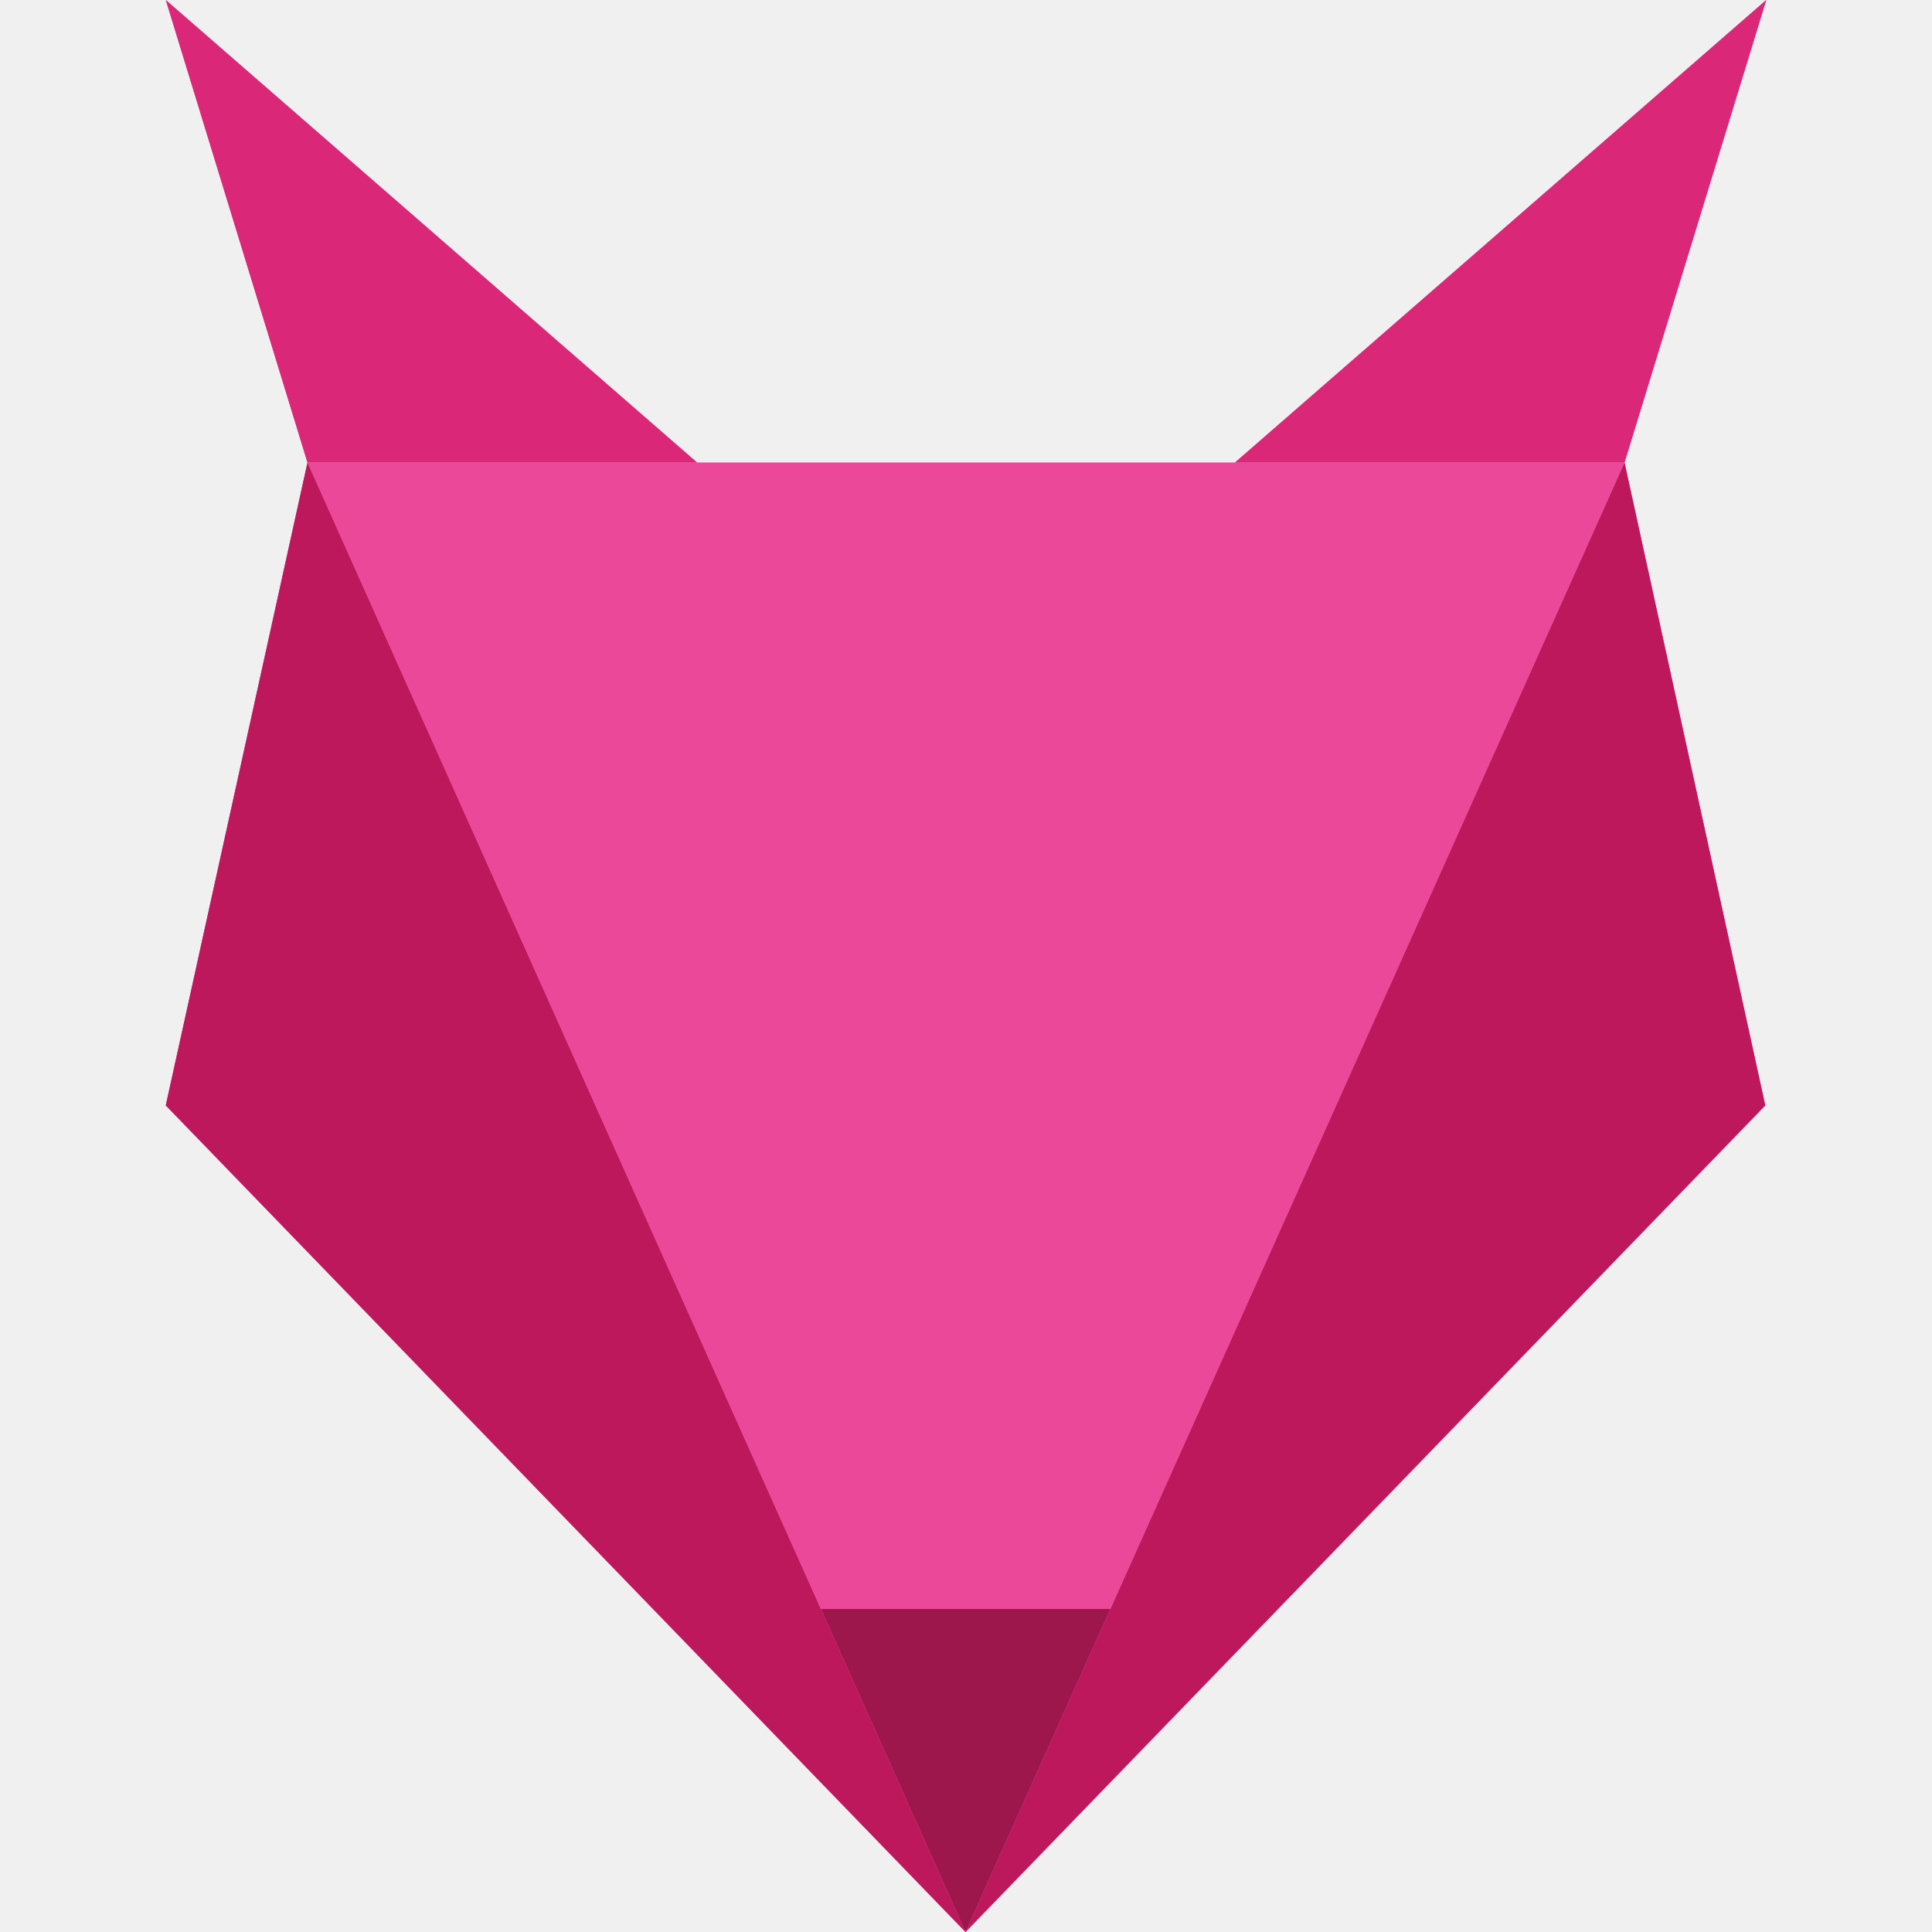
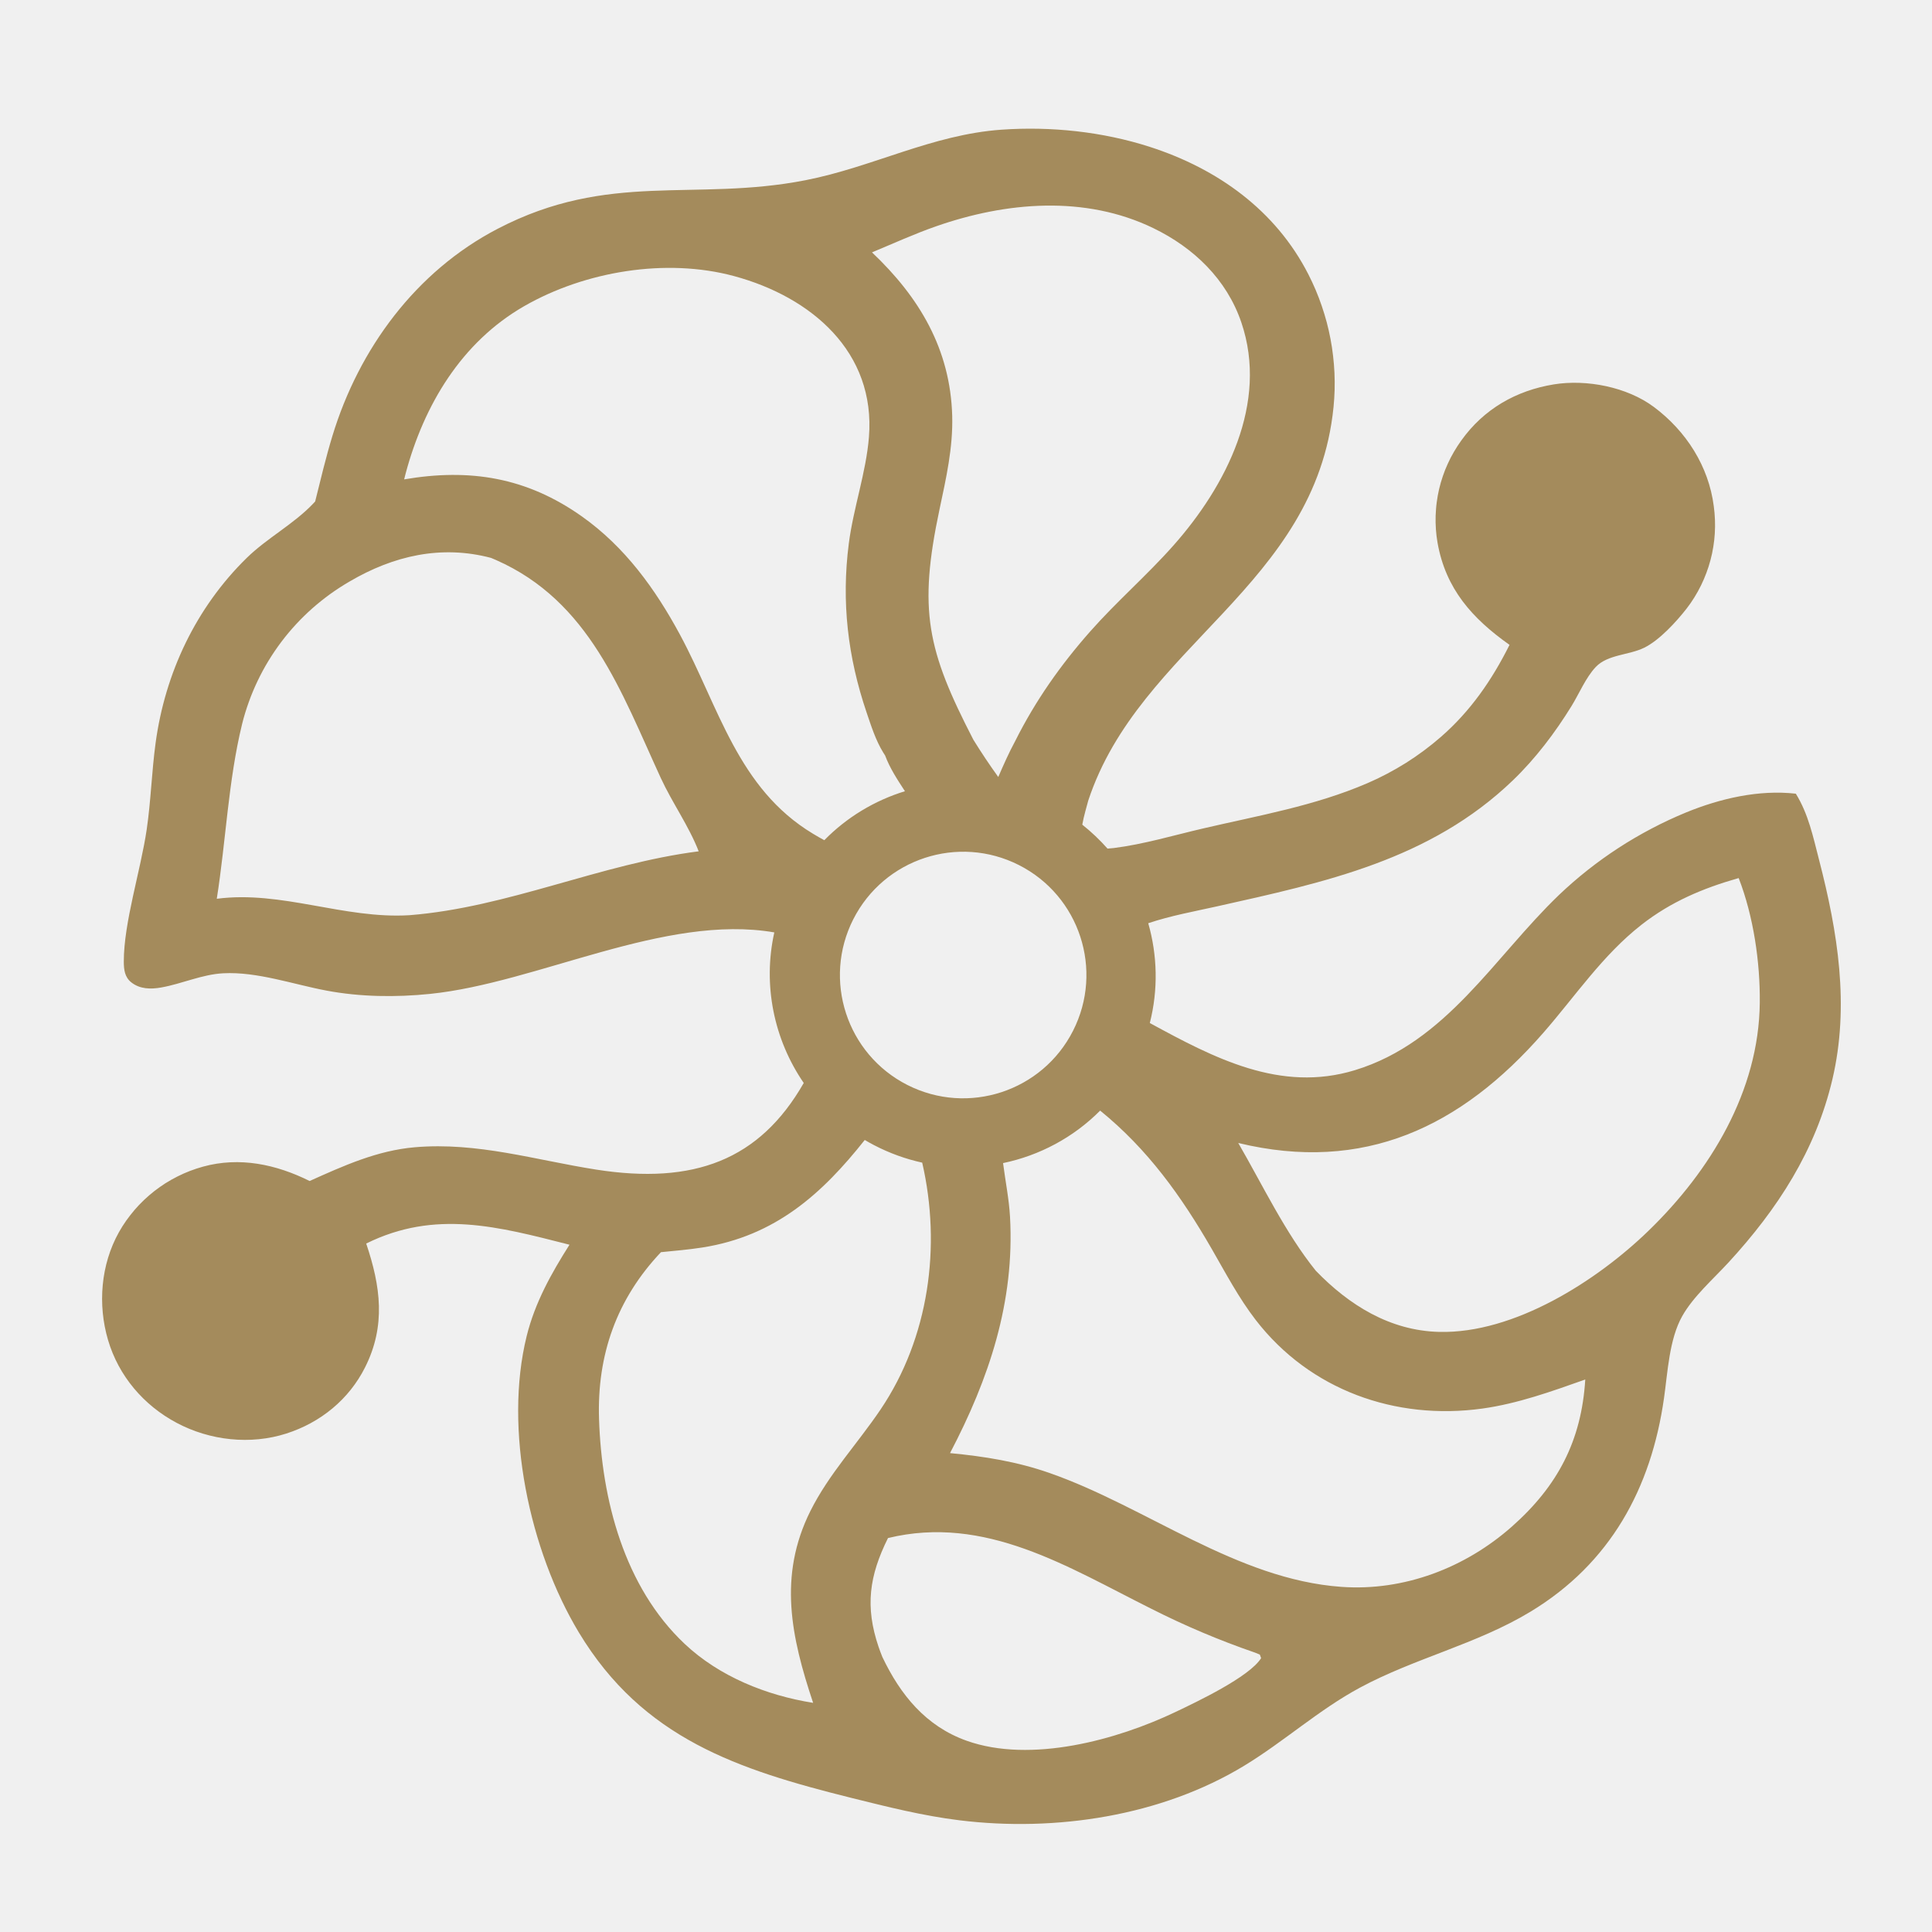
- <svg xmlns="http://www.w3.org/2000/svg" width="48" height="48" viewBox="0 0 48 48" fill="none">
-   <path fill-rule="evenodd" clip-rule="evenodd" d="M4.118 27.464L7.639 11.491L23.988 48L4.118 27.464Z" fill="#EC4899" />
-   <path fill-rule="evenodd" clip-rule="evenodd" d="M43.858 27.464L40.361 11.491L23.988 48L43.858 27.464Z" fill="#EC4899" />
-   <path fill-rule="evenodd" clip-rule="evenodd" d="M7.639 11.491L4.119 0L17.318 11.491H7.639Z" fill="#EC4899" />
-   <path fill-rule="evenodd" clip-rule="evenodd" d="M40.361 11.491L43.882 0L30.683 11.491H40.361Z" fill="#EC4899" />
-   <path d="M23.988 48L7.639 11.491H24H40.361L23.988 48Z" fill="#EC4899" />
-   <path d="M27.588 39.974H20.394L23.988 48L27.588 39.974Z" fill="#9D174D" />
-   <path fill-rule="evenodd" clip-rule="evenodd" d="M4.118 27.464L7.639 11.491L23.988 48L4.118 27.464Z" fill="#BE185D" />
-   <path fill-rule="evenodd" clip-rule="evenodd" d="M43.858 27.464L40.361 11.491L23.988 48L43.858 27.464Z" fill="#BE185D" />
-   <path fill-rule="evenodd" clip-rule="evenodd" d="M7.639 11.491L4.119 0L17.318 11.491H7.639Z" fill="#DB2777" />
-   <path fill-rule="evenodd" clip-rule="evenodd" d="M40.361 11.491L43.882 0L30.683 11.491H40.361Z" fill="#DB2777" />
+ <svg xmlns="http://www.w3.org/2000/svg" width="64" height="64" viewBox="0 0 64 64" fill="none">
+   <g clip-path="url(#clip0_1_2)">
+     <path fill-rule="evenodd" clip-rule="evenodd" d="M38.092 4.866C40.335 5.59 42.259 6.966 43.343 9.091C43.429 9.26 43.509 9.431 43.583 9.605C43.657 9.78 43.724 9.956 43.785 10.135C43.846 10.314 43.901 10.495 43.95 10.677C43.998 10.86 44.04 11.044 44.075 11.23C44.11 11.415 44.139 11.602 44.16 11.79C44.182 11.977 44.197 12.165 44.206 12.354C44.214 12.542 44.216 12.731 44.211 12.919C44.205 13.108 44.194 13.296 44.175 13.484C43.579 19.421 37.749 21.373 36.049 26.523C36.003 26.709 35.904 27.017 35.852 27.318C36.157 27.56 36.436 27.826 36.688 28.111C36.755 28.107 36.824 28.101 36.892 28.093C37.885 27.968 38.866 27.674 39.84 27.447C41.687 27.016 43.553 26.698 45.304 25.941C45.525 25.846 45.741 25.742 45.953 25.63C46.165 25.518 46.373 25.398 46.576 25.271C46.779 25.143 46.976 25.007 47.169 24.864C47.361 24.721 47.548 24.571 47.728 24.414C48.713 23.558 49.426 22.521 50.005 21.362C48.769 20.487 47.89 19.508 47.62 17.977C47.607 17.903 47.596 17.83 47.587 17.756C47.579 17.682 47.572 17.608 47.566 17.533C47.561 17.459 47.558 17.385 47.556 17.31C47.555 17.236 47.555 17.162 47.557 17.087C47.56 17.013 47.564 16.938 47.57 16.864C47.575 16.79 47.583 16.716 47.593 16.642C47.602 16.569 47.614 16.495 47.627 16.422C47.641 16.349 47.655 16.276 47.672 16.203C47.689 16.131 47.708 16.059 47.728 15.988C47.749 15.916 47.771 15.845 47.795 15.775C47.819 15.704 47.845 15.634 47.872 15.565C47.9 15.496 47.929 15.428 47.96 15.361C47.99 15.293 48.023 15.226 48.057 15.16C48.092 15.094 48.127 15.029 48.165 14.965C48.203 14.901 48.241 14.837 48.282 14.775C48.323 14.713 48.365 14.652 48.408 14.591C49.15 13.553 50.216 12.938 51.474 12.733C52.555 12.558 53.896 12.817 54.785 13.48C55.853 14.276 56.602 15.443 56.771 16.768C56.781 16.843 56.79 16.918 56.796 16.992C56.803 17.067 56.807 17.142 56.81 17.218C56.813 17.293 56.814 17.368 56.813 17.443C56.812 17.518 56.81 17.593 56.805 17.668C56.8 17.743 56.794 17.818 56.786 17.892C56.777 17.967 56.767 18.041 56.755 18.115C56.743 18.189 56.729 18.263 56.714 18.337C56.698 18.41 56.681 18.483 56.661 18.556C56.642 18.628 56.621 18.7 56.598 18.772C56.575 18.843 56.551 18.914 56.524 18.984C56.498 19.055 56.47 19.124 56.44 19.193C56.41 19.262 56.379 19.33 56.346 19.397C56.313 19.465 56.278 19.531 56.241 19.597C56.205 19.662 56.167 19.727 56.127 19.791C56.087 19.854 56.046 19.917 56.004 19.979C55.961 20.04 55.916 20.101 55.871 20.16C55.526 20.601 54.972 21.209 54.464 21.458C53.964 21.704 53.258 21.678 52.864 22.092C52.53 22.444 52.311 22.981 52.055 23.395C51.511 24.276 50.867 25.127 50.119 25.847C47.375 28.487 43.889 29.227 40.304 30.027C39.578 30.189 38.772 30.335 38.037 30.583C38.341 31.645 38.37 32.785 38.089 33.889C40.212 35.044 42.41 36.206 44.883 35.451C47.916 34.526 49.494 31.711 51.639 29.651C51.944 29.36 52.262 29.084 52.592 28.823C52.923 28.562 53.265 28.316 53.619 28.086C53.972 27.857 54.336 27.644 54.71 27.448C55.083 27.251 55.466 27.073 55.856 26.912C56.984 26.451 58.263 26.153 59.489 26.292C59.909 26.971 60.061 27.721 60.259 28.484C60.879 30.881 61.274 33.31 60.701 35.752C60.146 38.114 58.881 40.058 57.257 41.823C56.752 42.372 56.093 42.947 55.726 43.598C55.295 44.363 55.245 45.452 55.123 46.31C54.698 49.307 53.342 51.79 50.7 53.389C48.915 54.469 46.875 54.923 45.053 55.904C43.69 56.637 42.535 57.691 41.214 58.493C38.467 60.162 34.961 60.69 31.787 60.3C30.571 60.151 29.386 59.852 28.2 59.557C24.446 58.621 21.296 57.592 19.177 54.08C17.539 51.364 16.682 47.342 17.448 44.254C17.723 43.148 18.26 42.187 18.865 41.233C16.514 40.634 14.416 40.062 12.131 41.194C12.609 42.61 12.787 43.916 12.094 45.294C11.559 46.359 10.62 47.124 9.485 47.488C8.297 47.869 6.958 47.721 5.856 47.136C4.758 46.554 3.928 45.578 3.578 44.387C3.232 43.212 3.339 41.893 3.938 40.821C3.975 40.755 4.013 40.691 4.053 40.627C4.094 40.563 4.136 40.5 4.179 40.438C4.222 40.377 4.267 40.316 4.314 40.257C4.36 40.197 4.408 40.139 4.457 40.081C4.506 40.024 4.557 39.968 4.609 39.913C4.661 39.859 4.715 39.805 4.769 39.753C4.824 39.701 4.88 39.65 4.937 39.601C4.994 39.552 5.053 39.504 5.112 39.457C5.172 39.411 5.232 39.366 5.294 39.322C5.356 39.279 5.419 39.237 5.482 39.196C5.546 39.156 5.611 39.117 5.677 39.08C5.743 39.042 5.81 39.007 5.877 38.973C5.945 38.939 6.013 38.907 6.082 38.876C6.151 38.846 6.221 38.816 6.292 38.789C6.362 38.762 6.434 38.736 6.506 38.713C6.578 38.689 6.65 38.667 6.723 38.647C7.939 38.312 9.147 38.57 10.257 39.122C11.382 38.617 12.495 38.111 13.744 38.004C15.824 37.827 17.73 38.428 19.753 38.745C22.983 39.249 25.161 38.434 26.625 35.875C25.634 34.432 25.263 32.623 25.65 30.887C22.028 30.262 17.812 32.558 14.248 32.924C13.117 33.04 11.931 33.026 10.81 32.814C9.711 32.607 8.517 32.183 7.398 32.241C6.692 32.277 6.029 32.59 5.339 32.712C4.993 32.773 4.637 32.769 4.349 32.542C4.129 32.367 4.102 32.117 4.101 31.857C4.1 30.554 4.659 28.843 4.86 27.476C4.999 26.526 5.025 25.566 5.154 24.616C5.468 22.294 6.491 20.131 8.169 18.486C8.85 17.819 9.723 17.369 10.379 16.678C10.4 16.656 10.419 16.634 10.44 16.612C10.621 15.886 10.794 15.154 11.012 14.439C11.889 11.554 13.773 8.99 16.483 7.58C20.18 5.656 22.983 6.691 26.677 5.971C28.905 5.537 30.872 4.459 33.176 4.296C34.814 4.181 36.525 4.361 38.092 4.866ZM30.549 38.514C30.002 38.394 29.461 38.2 28.94 37.927C28.84 37.875 28.742 37.82 28.646 37.763C27.24 39.537 25.688 40.947 23.26 41.326C22.809 41.396 22.35 41.435 21.895 41.48C20.428 43.031 19.775 44.879 19.844 47.006C19.93 49.667 20.673 52.564 22.681 54.456C23.831 55.539 25.394 56.164 26.936 56.409C26.207 54.228 25.773 52.207 26.844 50.057C27.457 48.827 28.411 47.818 29.174 46.685C30.771 44.316 31.189 41.29 30.549 38.514ZM41.573 54.745C40.396 54.34 39.252 53.856 38.142 53.294C35.376 51.913 32.641 50.167 29.416 50.95C28.793 52.202 28.652 53.222 29.103 54.552C29.142 54.665 29.184 54.778 29.229 54.889C29.827 56.145 30.669 57.182 32.02 57.664C34.15 58.423 37.011 57.635 38.954 56.705C39.636 56.379 41.386 55.553 41.776 54.928L41.733 54.81L41.573 54.745ZM36.444 36.79C35.558 37.682 34.433 38.278 33.228 38.529C33.303 39.121 33.425 39.718 33.458 40.306C33.617 43.129 32.762 45.674 31.471 48.136C32.606 48.244 33.693 48.418 34.774 48.797C37.987 49.922 40.959 52.319 44.437 52.567C46.515 52.715 48.54 51.934 50.08 50.573C51.602 49.228 52.389 47.724 52.514 45.698C51.401 46.091 50.277 46.498 49.101 46.661C46.228 47.058 43.392 46.051 41.596 43.724C41.035 42.997 40.601 42.171 40.143 41.377C39.125 39.611 38.018 38.069 36.444 36.79ZM21.887 25.767C20.576 22.917 19.532 19.919 16.433 18.552C16.377 18.527 16.322 18.504 16.266 18.481C14.612 18.044 13.034 18.41 11.582 19.262C11.472 19.326 11.364 19.392 11.257 19.461C11.151 19.53 11.046 19.601 10.943 19.675C10.841 19.749 10.739 19.826 10.641 19.905C10.542 19.984 10.445 20.065 10.35 20.149C10.255 20.233 10.162 20.319 10.072 20.408C9.981 20.496 9.893 20.587 9.807 20.68C9.721 20.773 9.637 20.868 9.556 20.965C9.475 21.062 9.396 21.161 9.32 21.262C9.244 21.363 9.17 21.466 9.099 21.571C9.028 21.676 8.96 21.782 8.894 21.89C8.828 21.998 8.765 22.108 8.705 22.219C8.645 22.331 8.587 22.444 8.533 22.558C8.478 22.672 8.427 22.787 8.378 22.904C8.329 23.021 8.283 23.139 8.241 23.258C8.198 23.377 8.158 23.497 8.121 23.618C8.084 23.739 8.05 23.861 8.02 23.984C7.562 25.854 7.483 27.867 7.181 29.773C9.333 29.492 11.391 30.45 13.566 30.317C16.836 30.058 19.881 28.618 23.145 28.201C22.813 27.349 22.269 26.597 21.887 25.767ZM33.754 28.657C31.744 27.637 29.287 28.441 28.266 30.452C27.246 32.463 28.048 34.92 30.058 35.941C32.069 36.961 34.526 36.157 35.546 34.146C36.567 32.135 35.764 29.677 33.754 28.657ZM57.596 29.087C56.41 29.424 55.354 29.87 54.377 30.633C53.089 31.641 52.193 32.988 51.13 34.207C48.397 37.341 45.176 38.867 41.019 37.863C41.827 39.258 42.576 40.84 43.587 42.094C44.691 43.237 46.047 44.081 47.674 44.121C50.161 44.182 52.893 42.433 54.603 40.777C56.657 38.789 58.266 36.147 58.295 33.218C58.309 31.874 58.087 30.35 57.596 29.087ZM28.784 14.486C29.014 11.662 26.88 9.839 24.317 9.146C22.06 8.536 19.377 8.989 17.371 10.138C15.284 11.334 14.041 13.422 13.435 15.694C13.418 15.755 13.402 15.818 13.388 15.88C15.564 15.508 17.445 15.812 19.274 17.106C20.699 18.114 21.707 19.507 22.526 21.026C23.814 23.418 24.439 26.118 26.929 27.617C27.05 27.69 27.176 27.763 27.306 27.833C28.055 27.069 28.978 26.517 29.977 26.21C29.728 25.828 29.475 25.444 29.321 25.027C29.3 24.994 29.277 24.96 29.256 24.925C29.01 24.527 28.857 24.043 28.707 23.602C28.082 21.759 27.87 19.94 28.117 18.011C28.269 16.828 28.688 15.662 28.784 14.486ZM38.211 7.56C35.944 6.459 33.327 6.687 31.011 7.496C30.291 7.747 29.589 8.068 28.886 8.36C30.459 9.849 31.481 11.57 31.543 13.773C31.572 14.834 31.342 15.838 31.124 16.867C30.412 20.22 30.717 21.548 32.245 24.506C32.505 24.926 32.78 25.338 33.069 25.739C33.244 25.335 33.42 24.936 33.63 24.548C34.295 23.219 35.129 22.033 36.113 20.919C36.989 19.927 37.996 19.058 38.871 18.07C40.615 16.102 42.029 13.353 41.121 10.681C40.637 9.257 39.55 8.21 38.211 7.56Z" fill="#A48B5C" />
+   </g>
+   <defs>
+     <clipPath id="clip0_1_2">
+       <rect width="64" height="64" fill="white" />
+     </clipPath>
+   </defs>
</svg>
